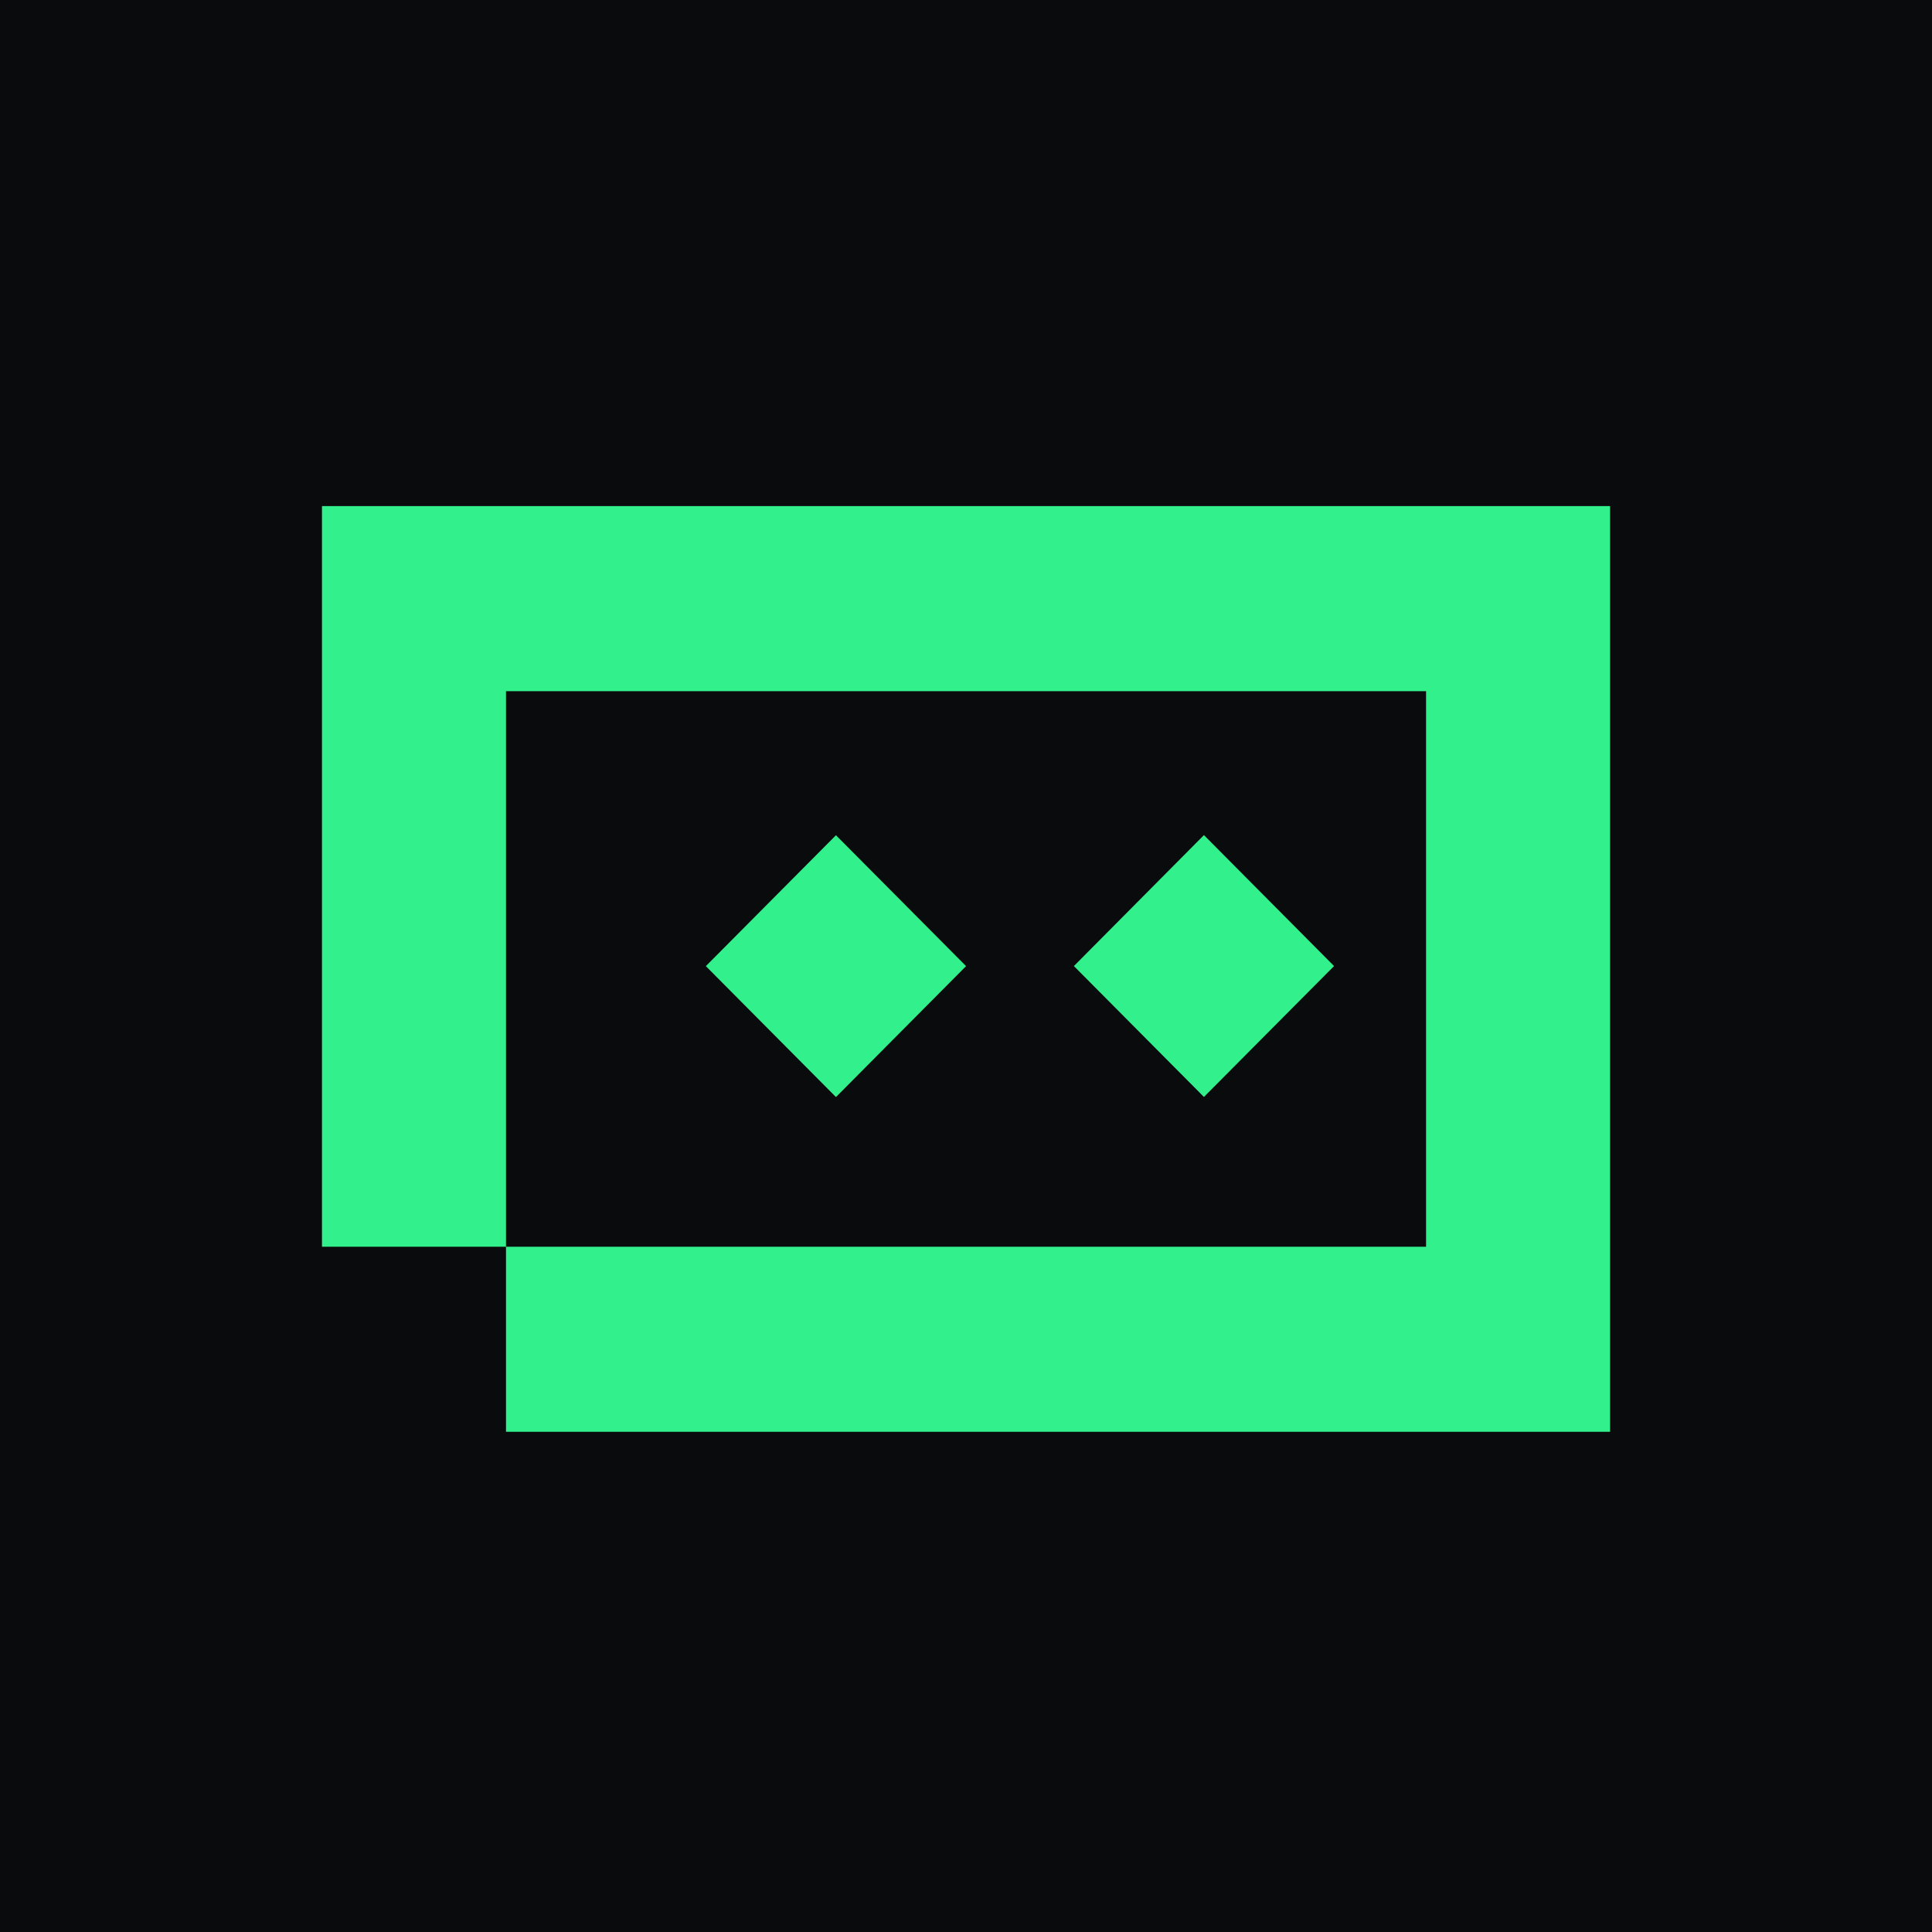
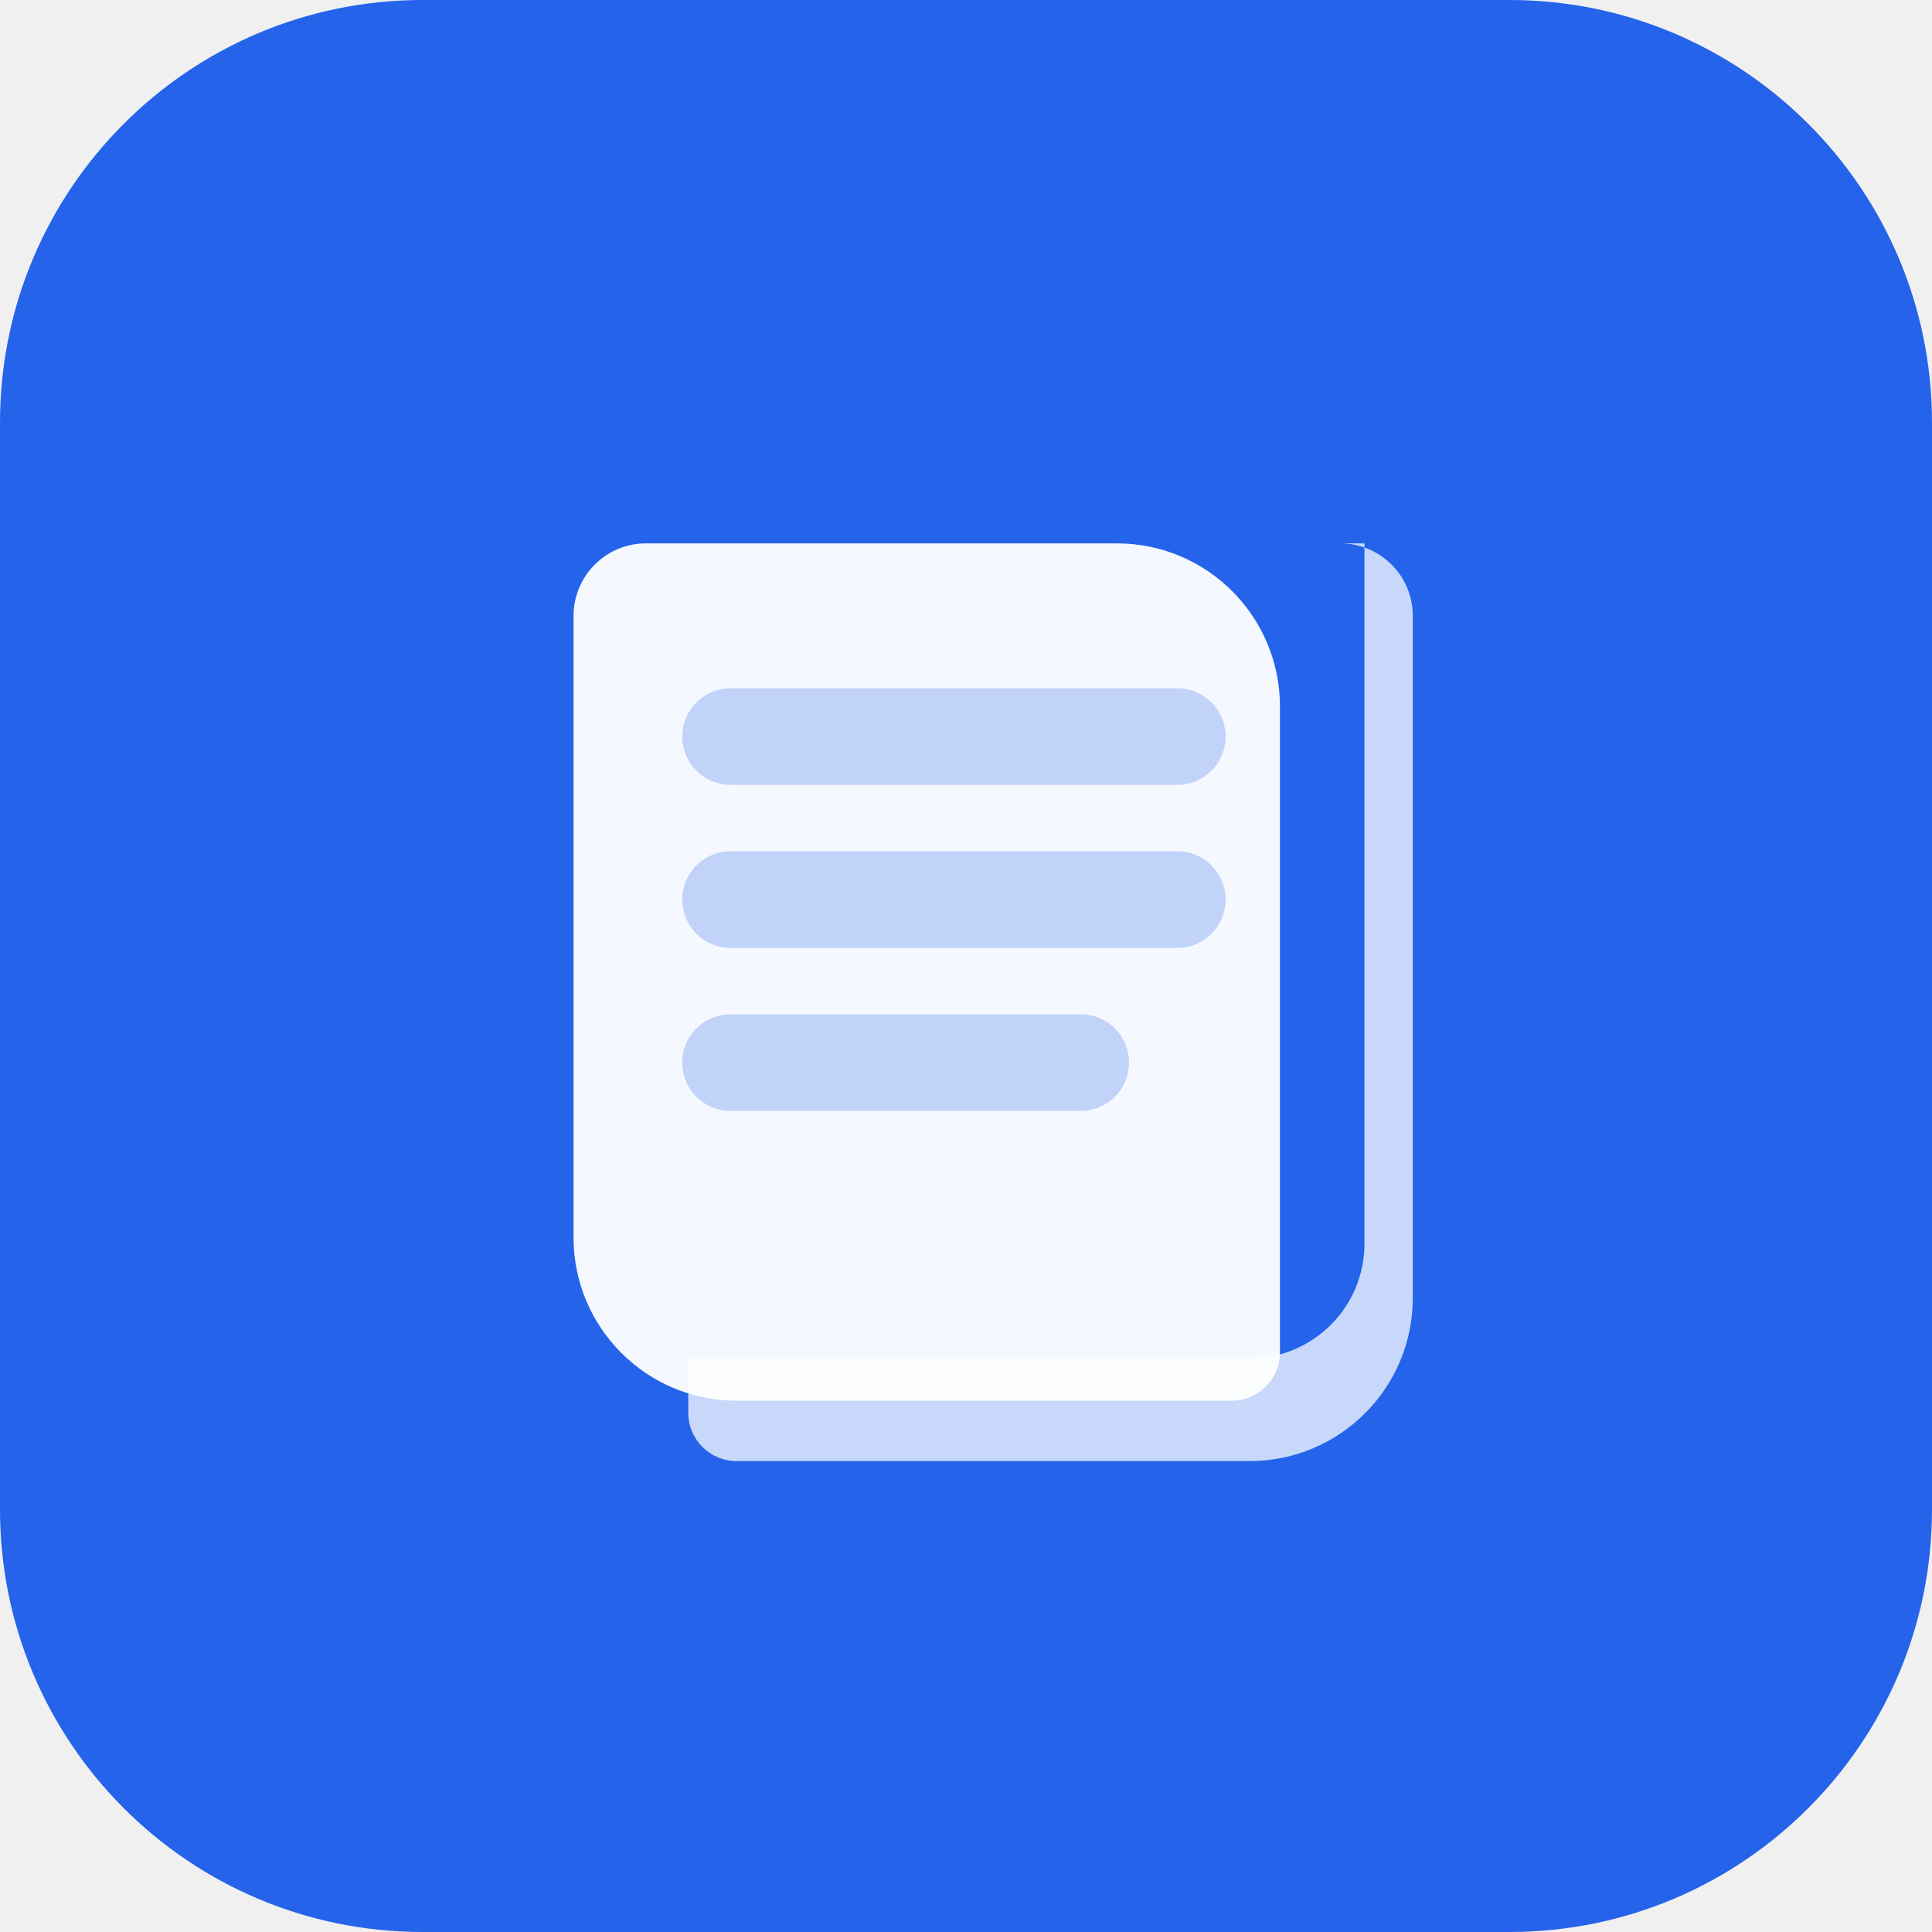
<svg xmlns="http://www.w3.org/2000/svg" width="32" height="32" viewBox="0 0 32 32" fill="none">
-   <rect width="32" height="32" fill="#0A0B0D" />
-   <path d="M26.668 23.715H8.381V20.65H5.333V8.382H26.668V23.715ZM8.381 20.65H23.62V11.448H8.381V20.65ZM16.001 16.002L13.846 18.171L11.691 16.002L13.846 13.834L16.001 16.002ZM22.096 16.001L19.941 18.169L17.787 16.001L19.941 13.832L22.096 16.001Z" fill="#32F08C" />
+   <rect width="32" height="32" rx="7" fill="#2563EB" />
+   <path d="M9.5 10.2C9.5 9.537 10.037 9 10.7 9h7.8c1.49 0 2.7 1.21 2.7 2.7v10.7c0 .442-.358.8-.8.8H12.2c-1.49 0-2.7-1.21-2.7-2.7V10.2Z" fill="white" opacity="0.95" />
+   <path d="M21.3 9h0.9c.663 0 1.2.537 1.2 1.2v11.3c0 1.49-1.21 2.7-2.7 2.7h-8.5c-.442 0-.8-.358-.8-.8v-0.9h9.3c1.048 0 1.9-.852 1.9-1.9V9Z" fill="white" opacity="0.75" />
+   <path d="M12.1 12.2h7.4" stroke="#2563EB" stroke-width="1.6" stroke-linecap="round" opacity="0.25" />
+   <path d="M12.1 14.9h7.4" stroke="#2563EB" stroke-width="1.6" stroke-linecap="round" opacity="0.25" />
+   <path d="M12.1 17.6h5.8" stroke="#2563EB" stroke-width="1.6" stroke-linecap="round" opacity="0.25" />
</svg>
